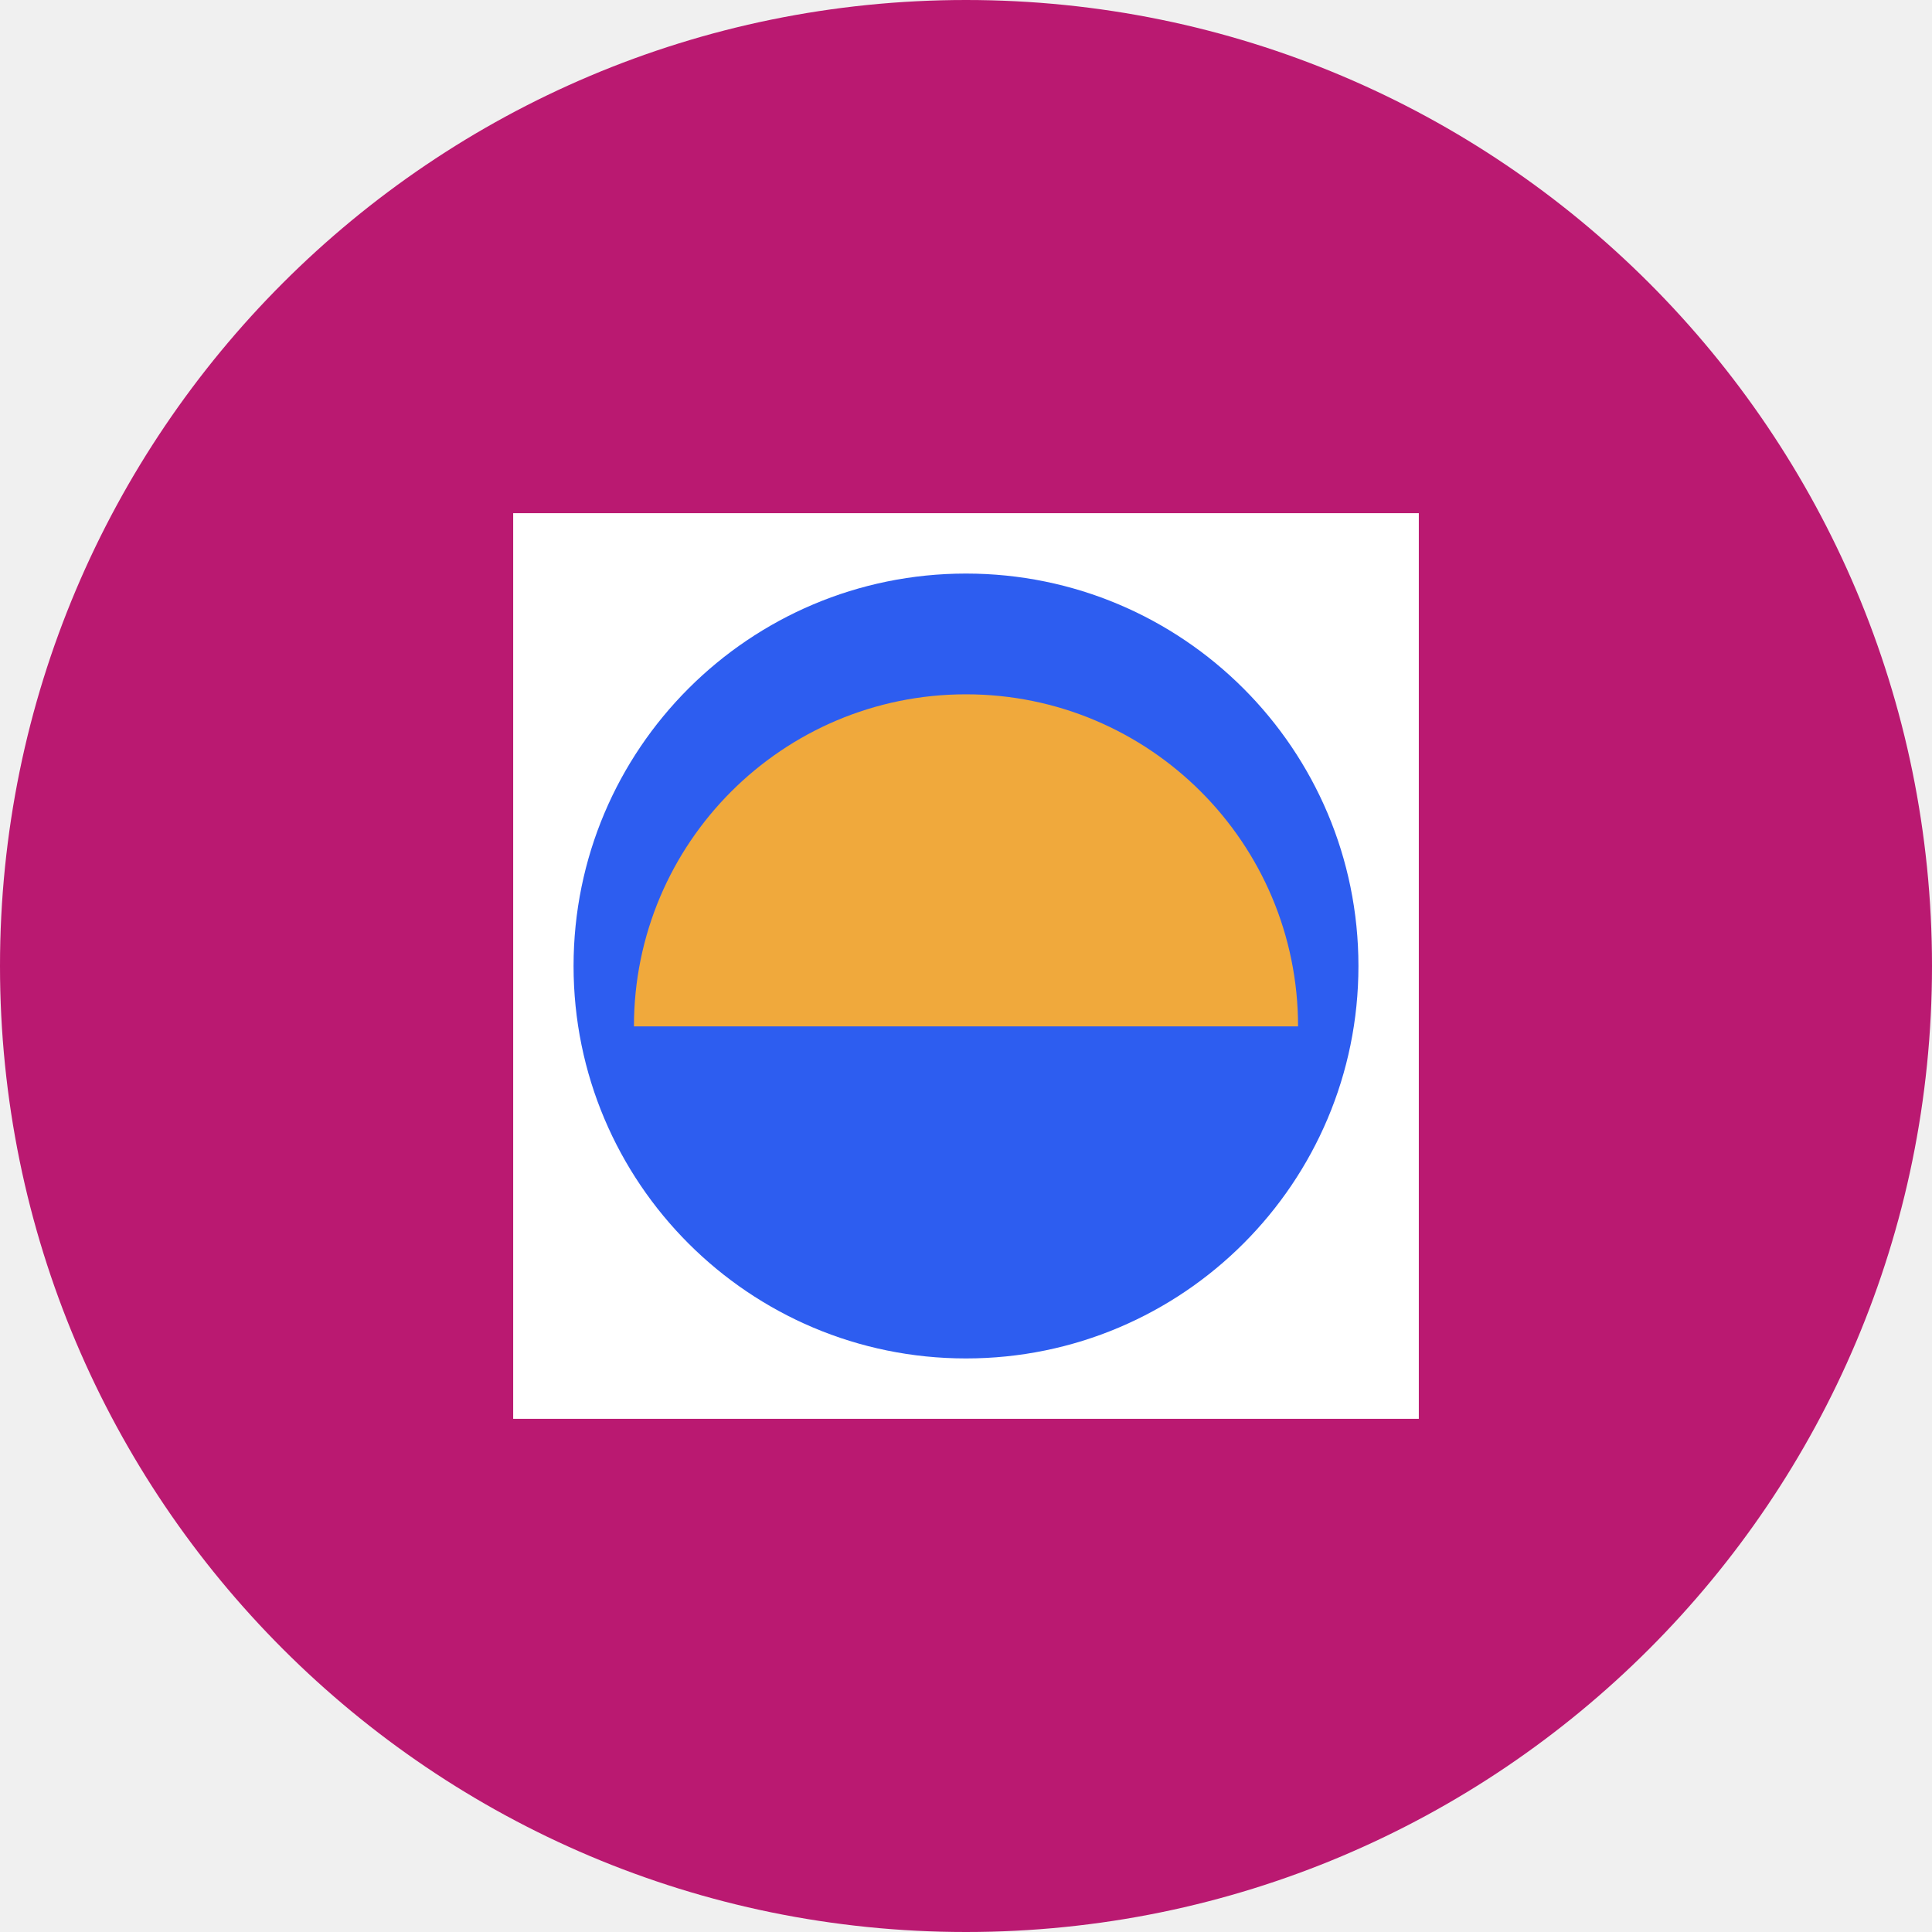
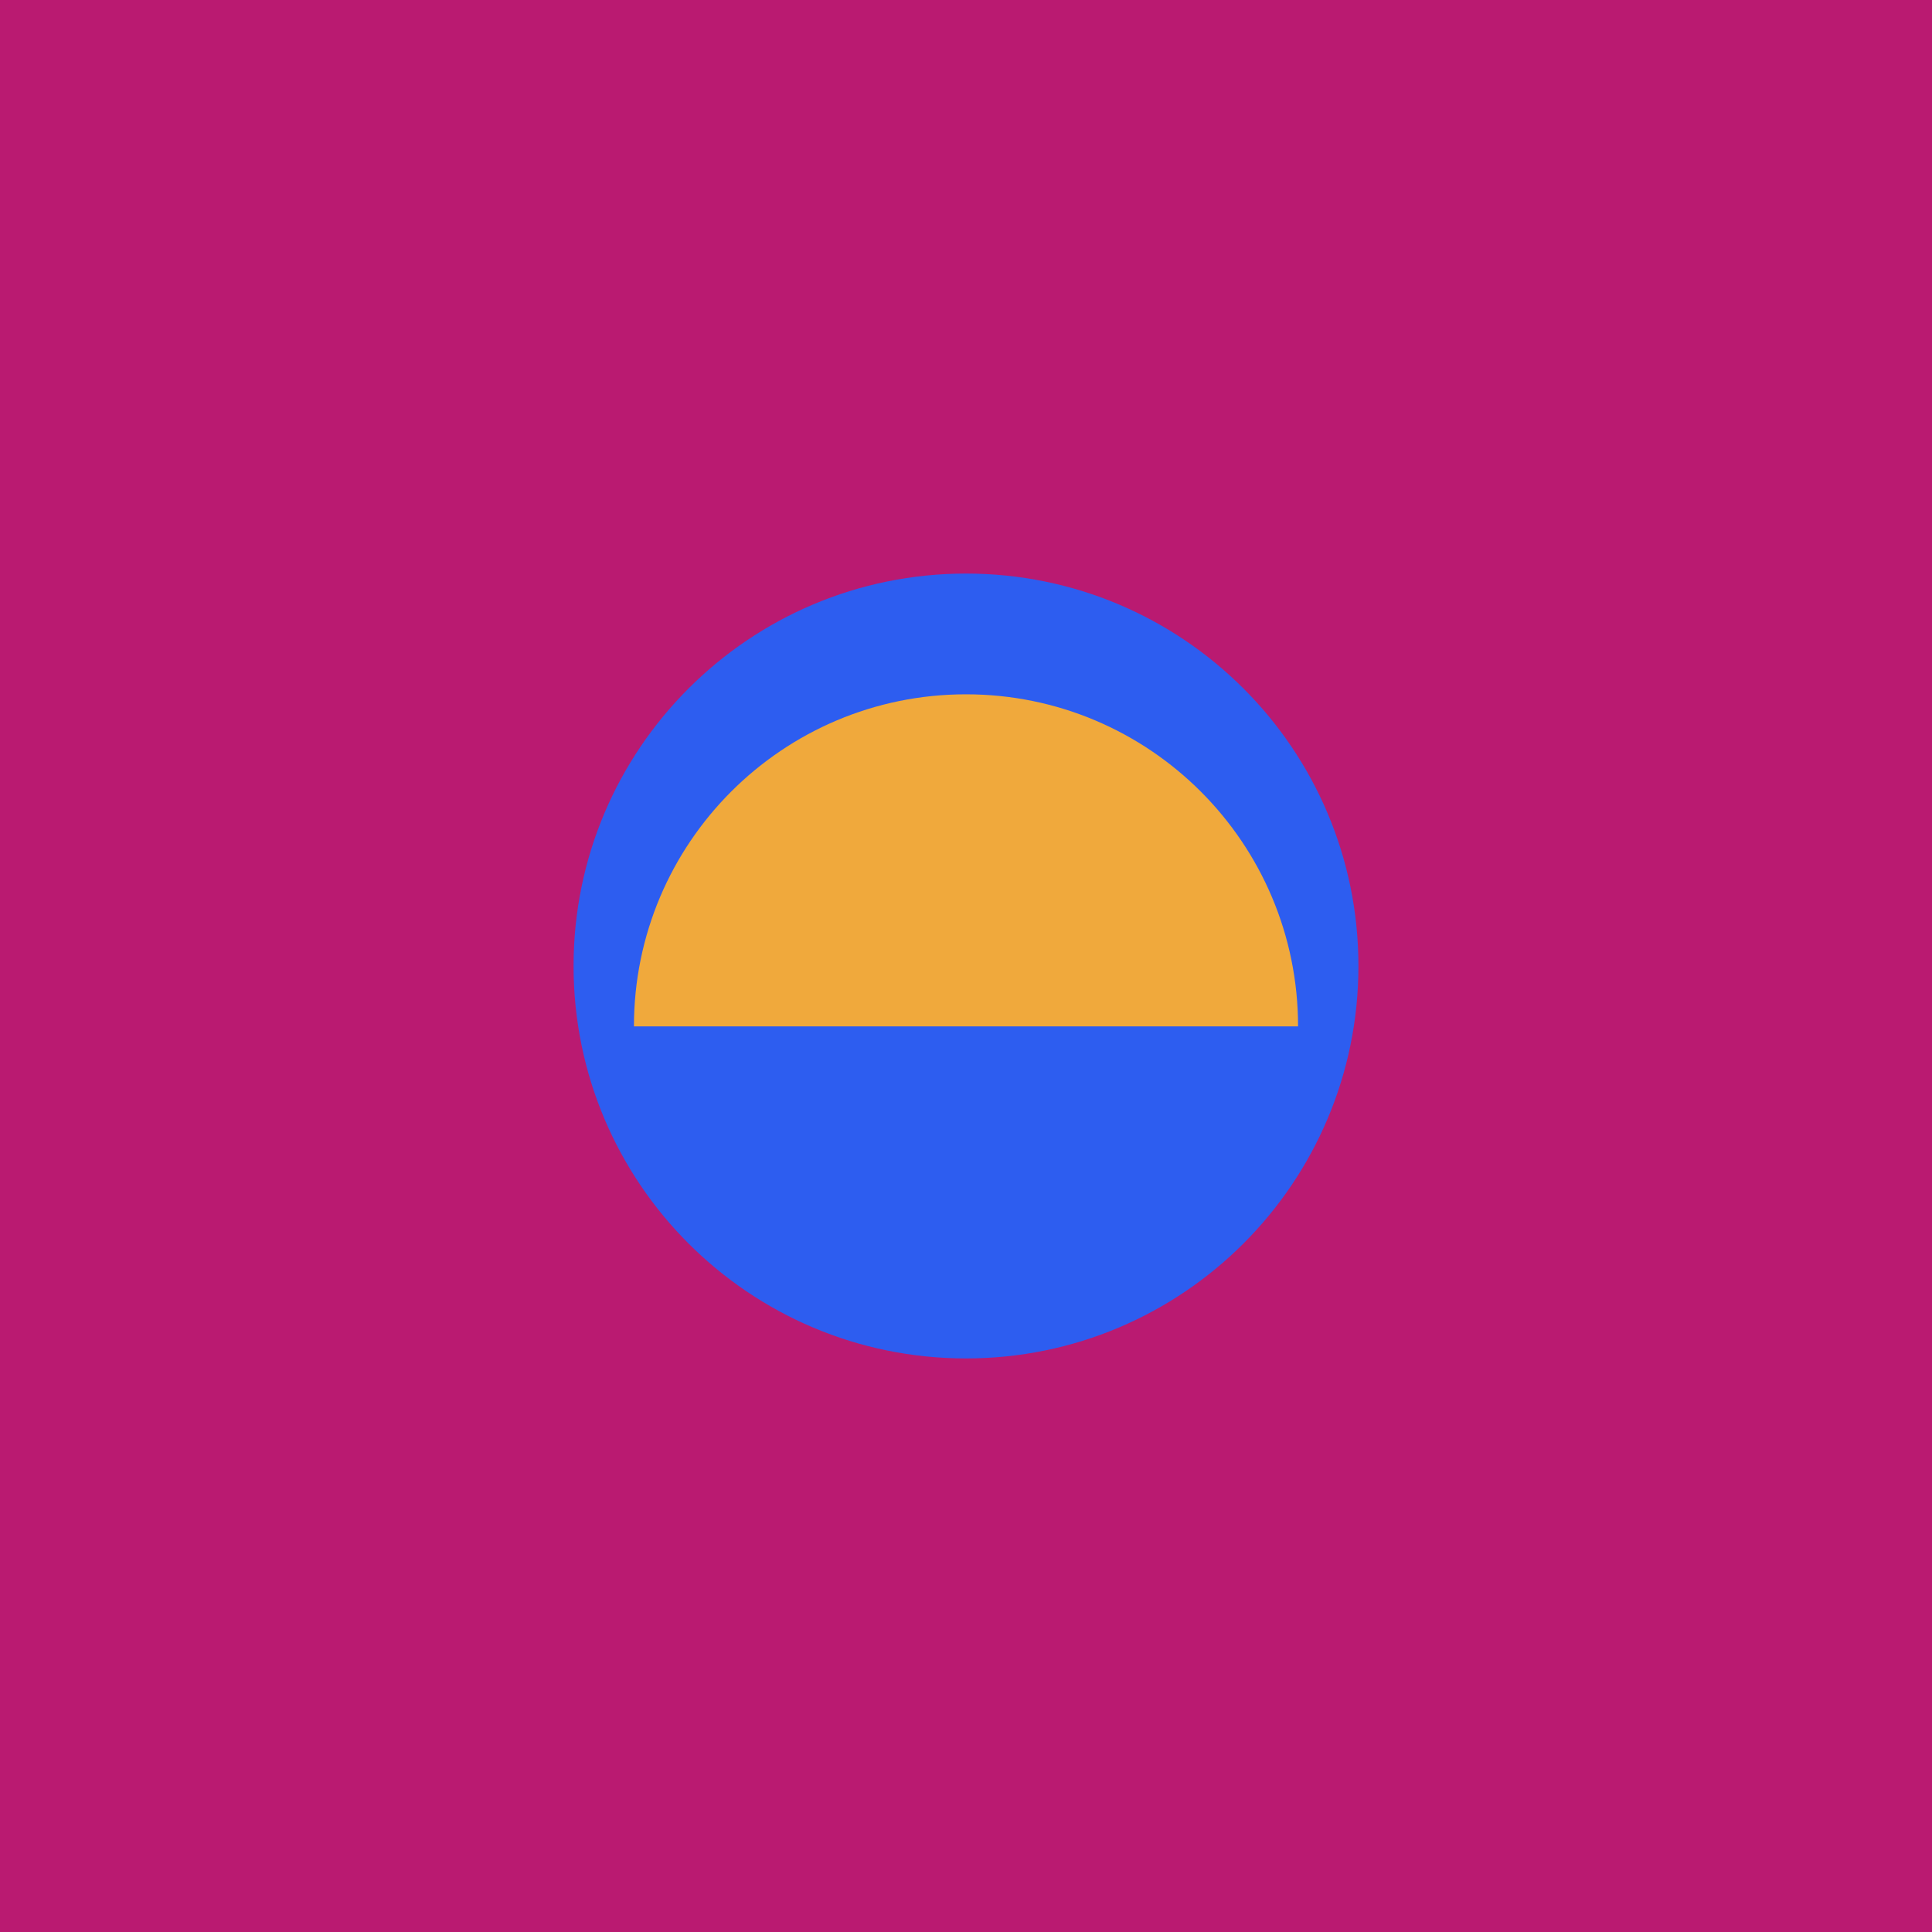
<svg xmlns="http://www.w3.org/2000/svg" viewBox="0 0 64 64">
-   <circle cx="32" cy="32" r="32" fill="#BA1971" />
-   <rect x="17" y="17" width="30" height="30" fill="#ffffff" />
+   <rect x="0" y="0" width="64" height="64" fill="#BA1A71" />
  <circle cx="32" cy="32" r="13" fill="#2D5DF0" />
  <path d="M21 34a11 11 0 0 1 22 0z" fill="#f0a93c" />
</svg>
